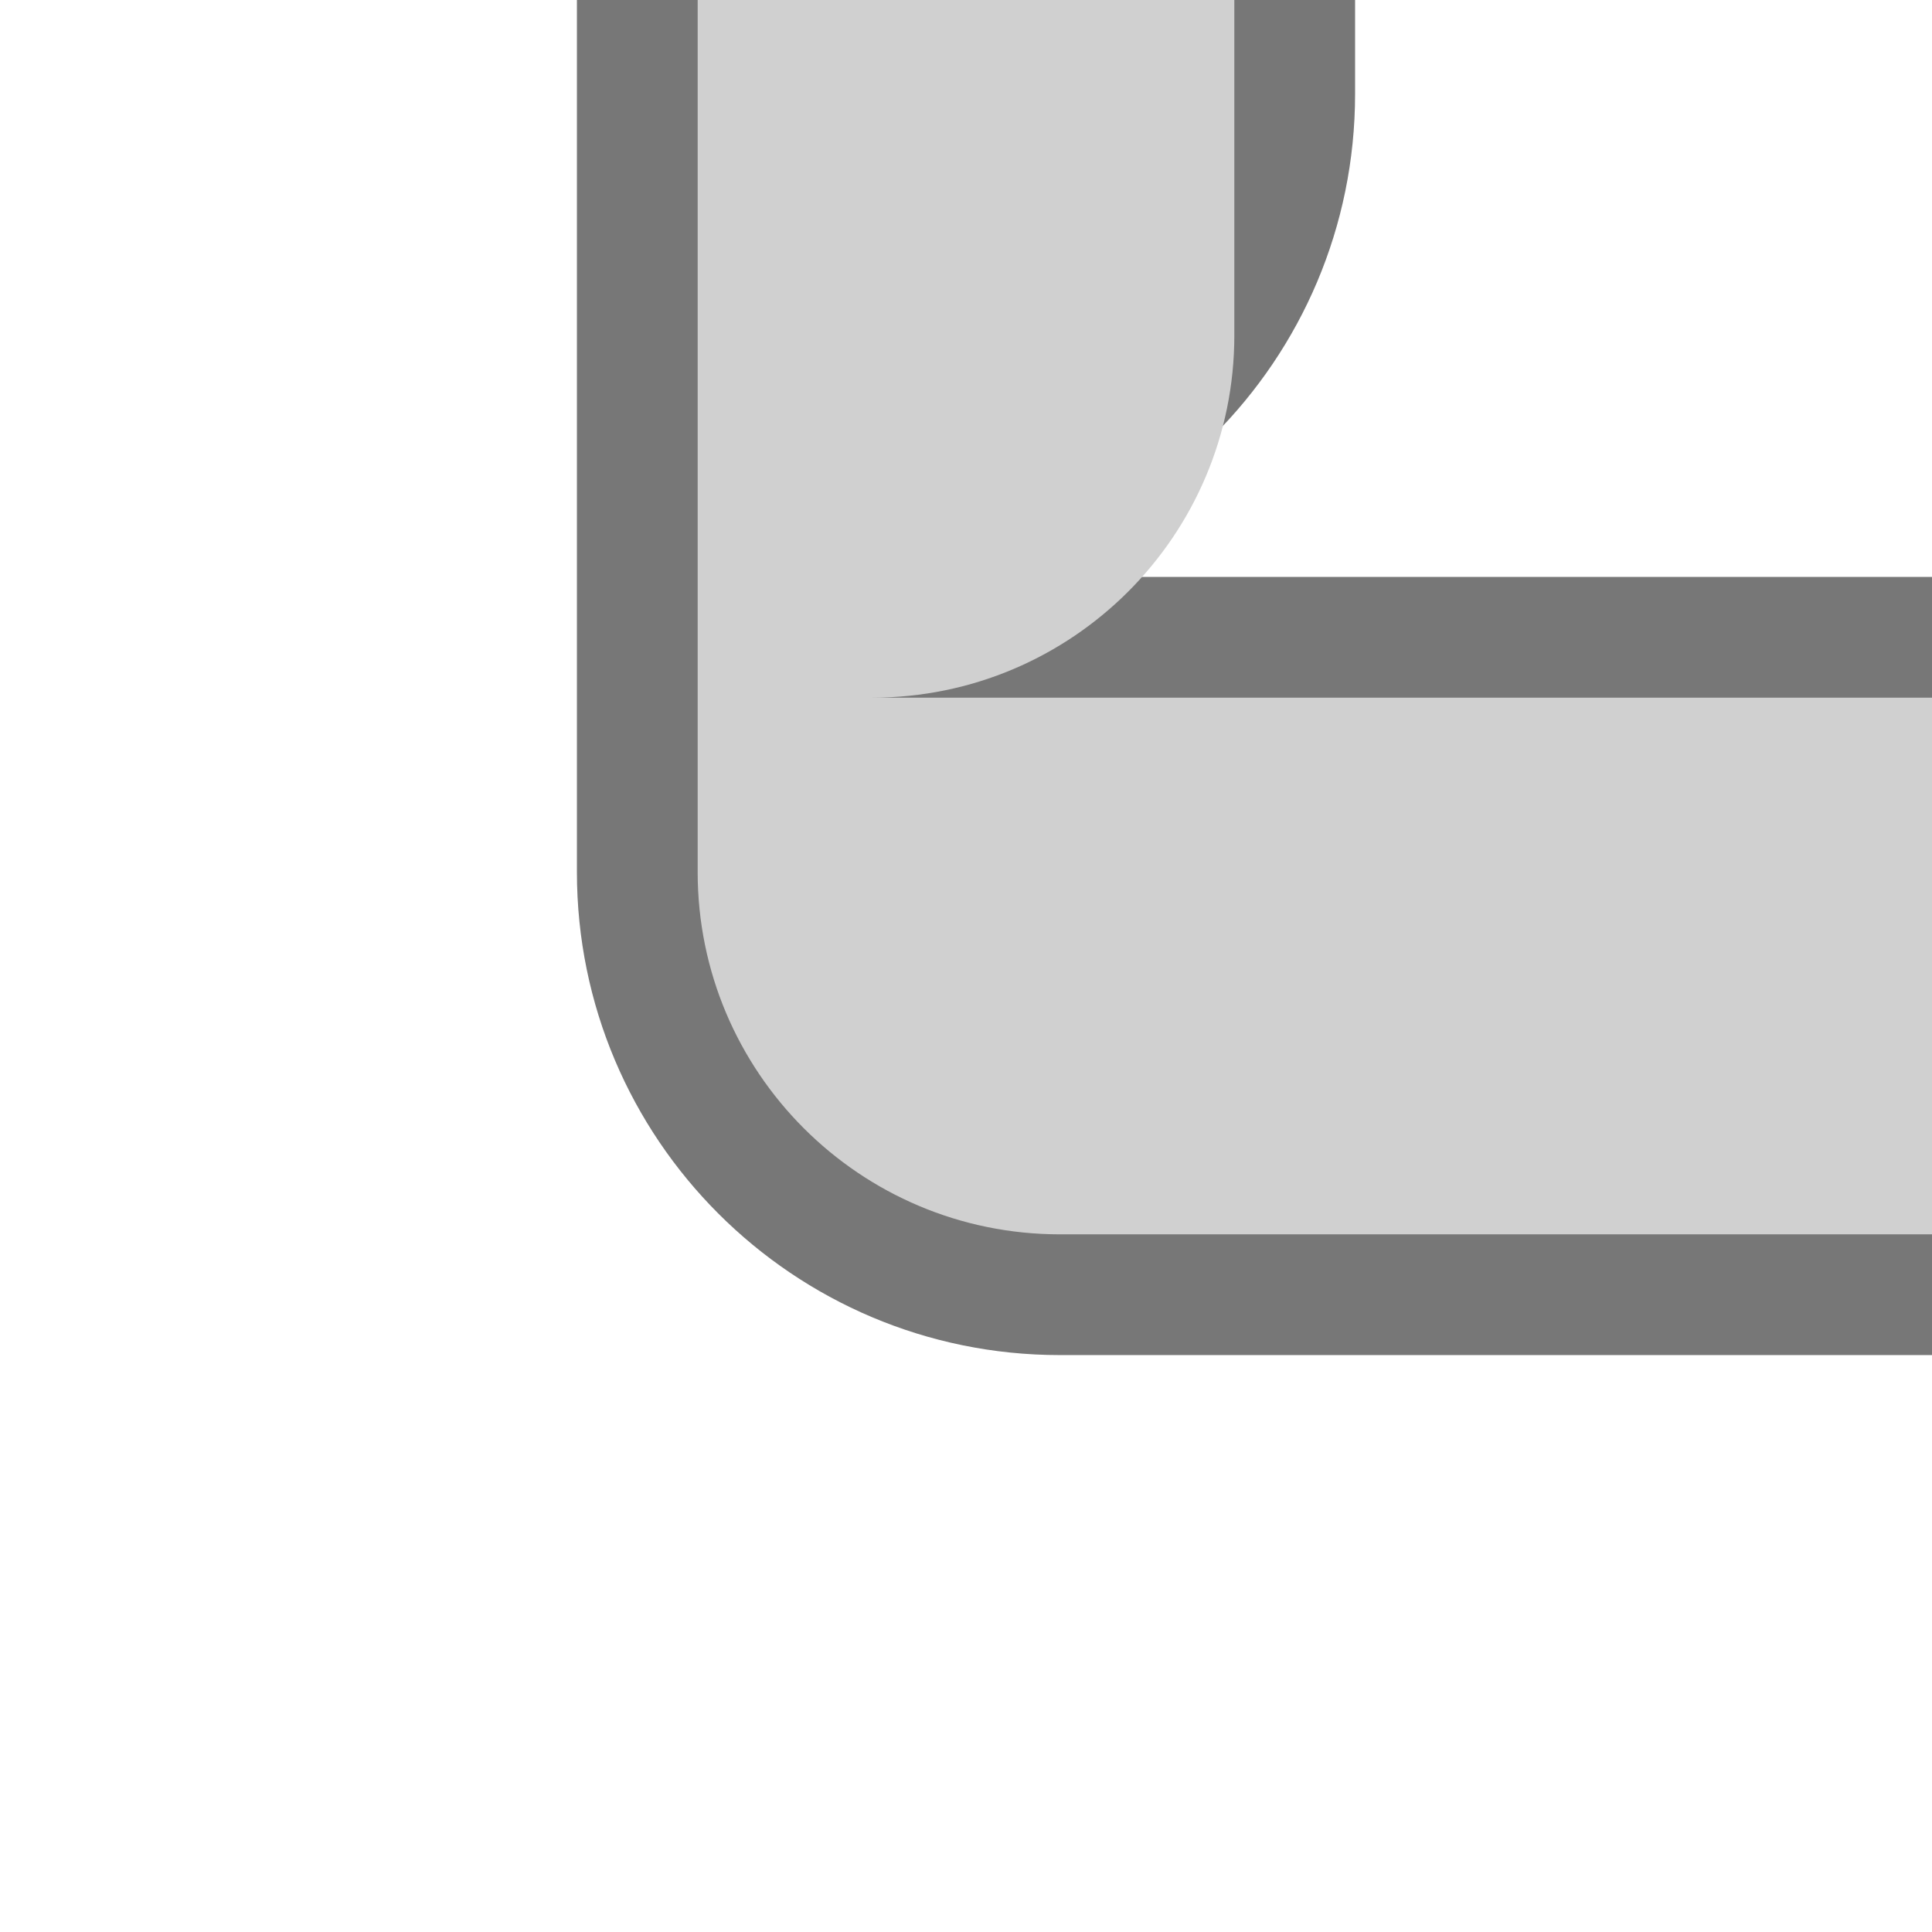
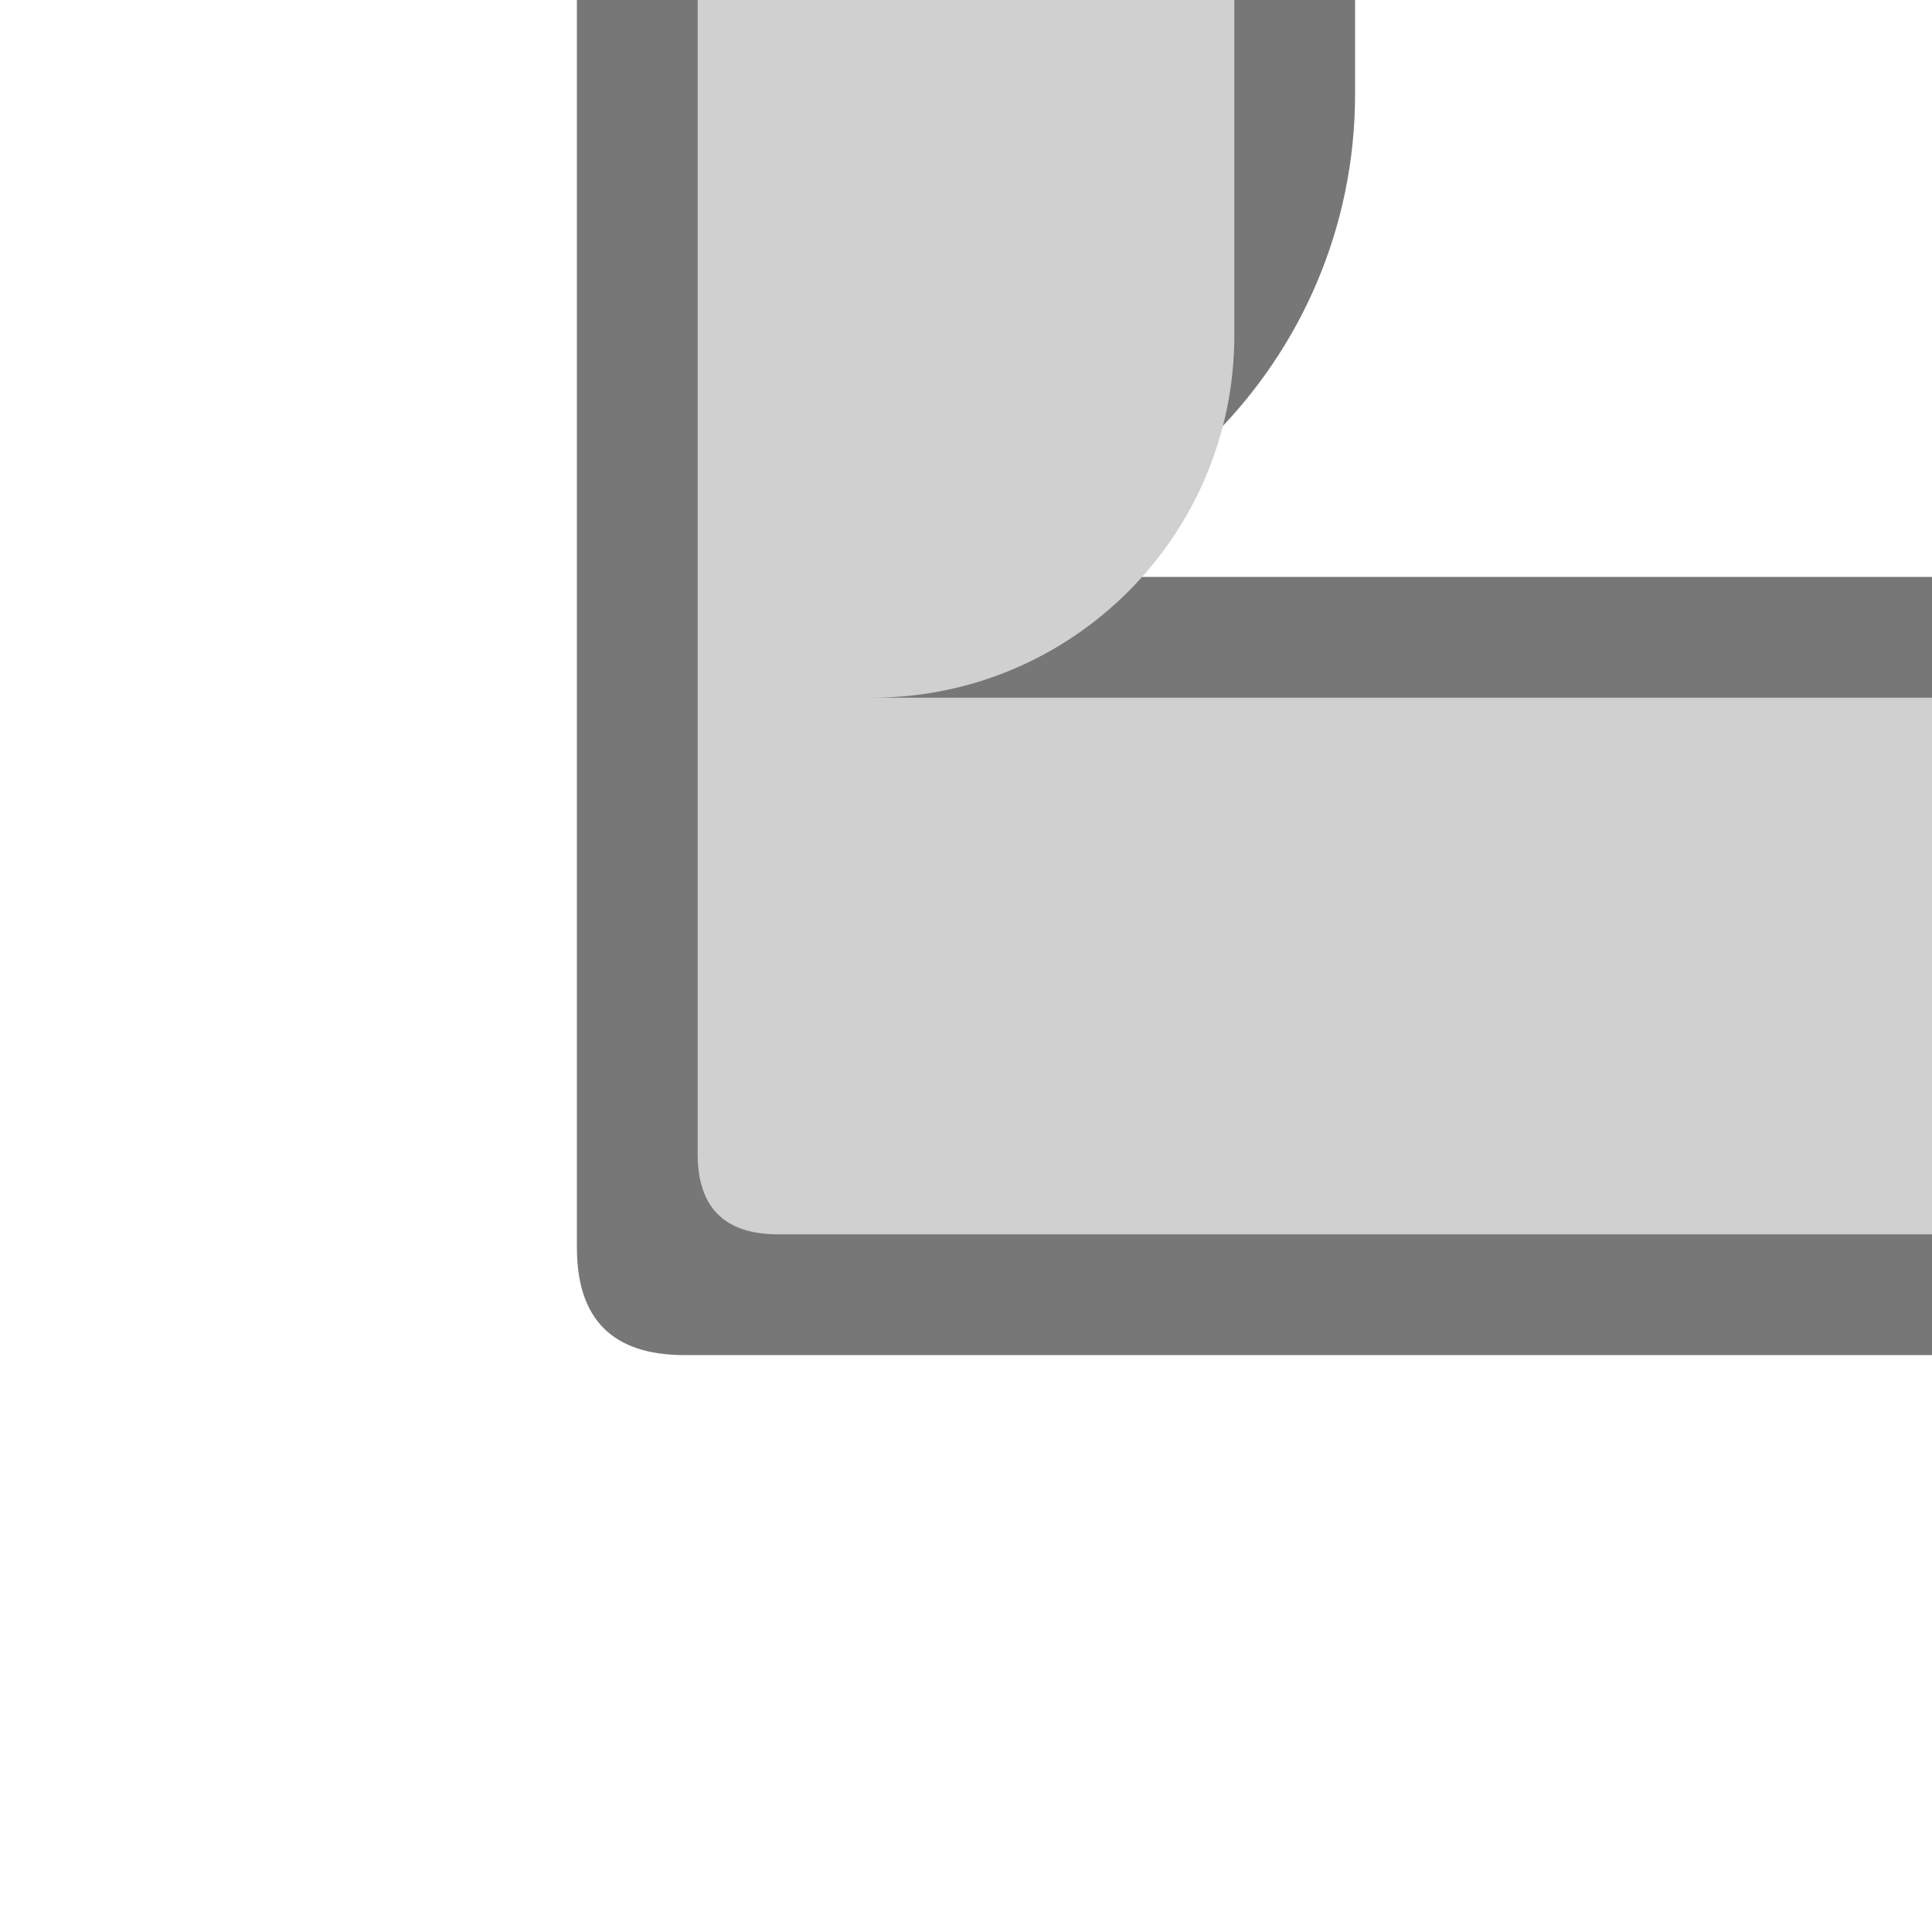
<svg xmlns="http://www.w3.org/2000/svg" viewBox="0 0 144 144">
-   <path d="M43,0H101V7A36,36 0 0,1 65,43H144V101H79A36,36 0 0,1 43,65V0Z" fill="#777" />
-   <path d="M52,0H92V25A27,27 0 0,1 65,52H144V92H79A27,27 0 0,1 52,65V0Z" fill="#D0D0D0" />
+   <path d="M43,0H101V7A36,36 0 0,1 65,43H144V101H51Q43,101 43,93V0Z" fill="#777" />
+   <path d="M52,0H92V25A27,27 0 0,1 65,52H144V92H58Q52,92 52,86V0Z" fill="#D0D0D0" />
</svg>
